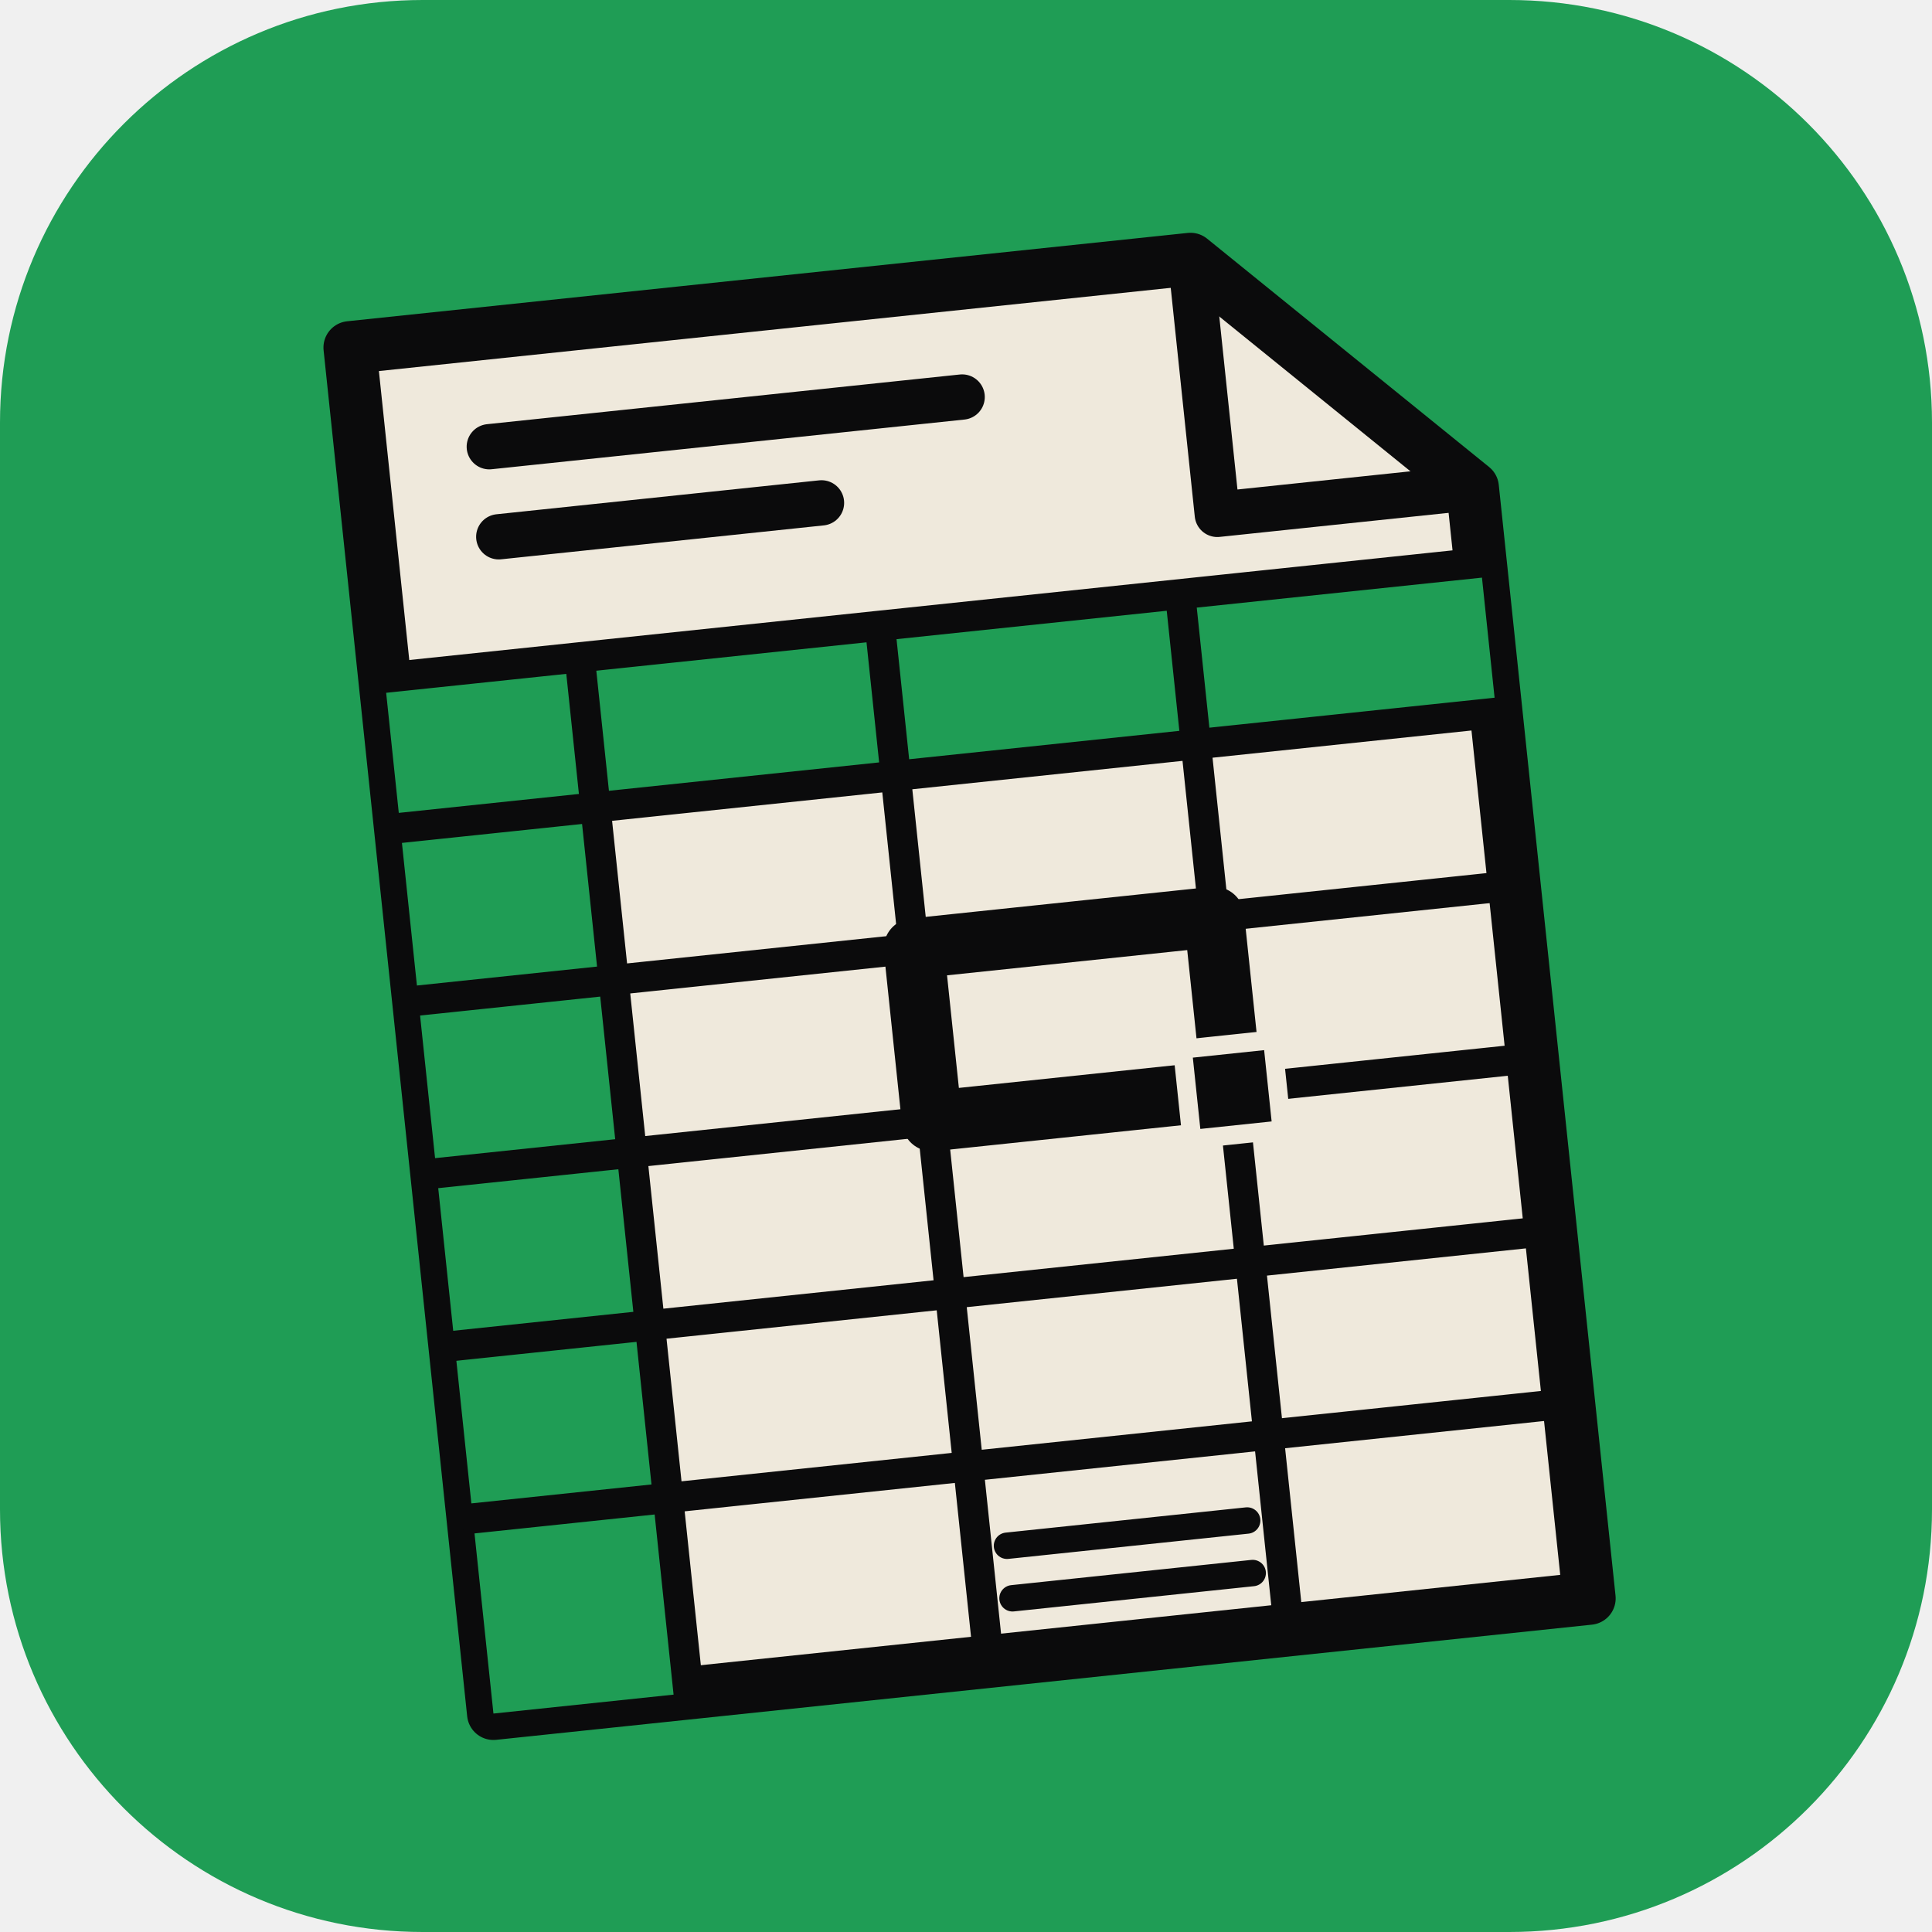
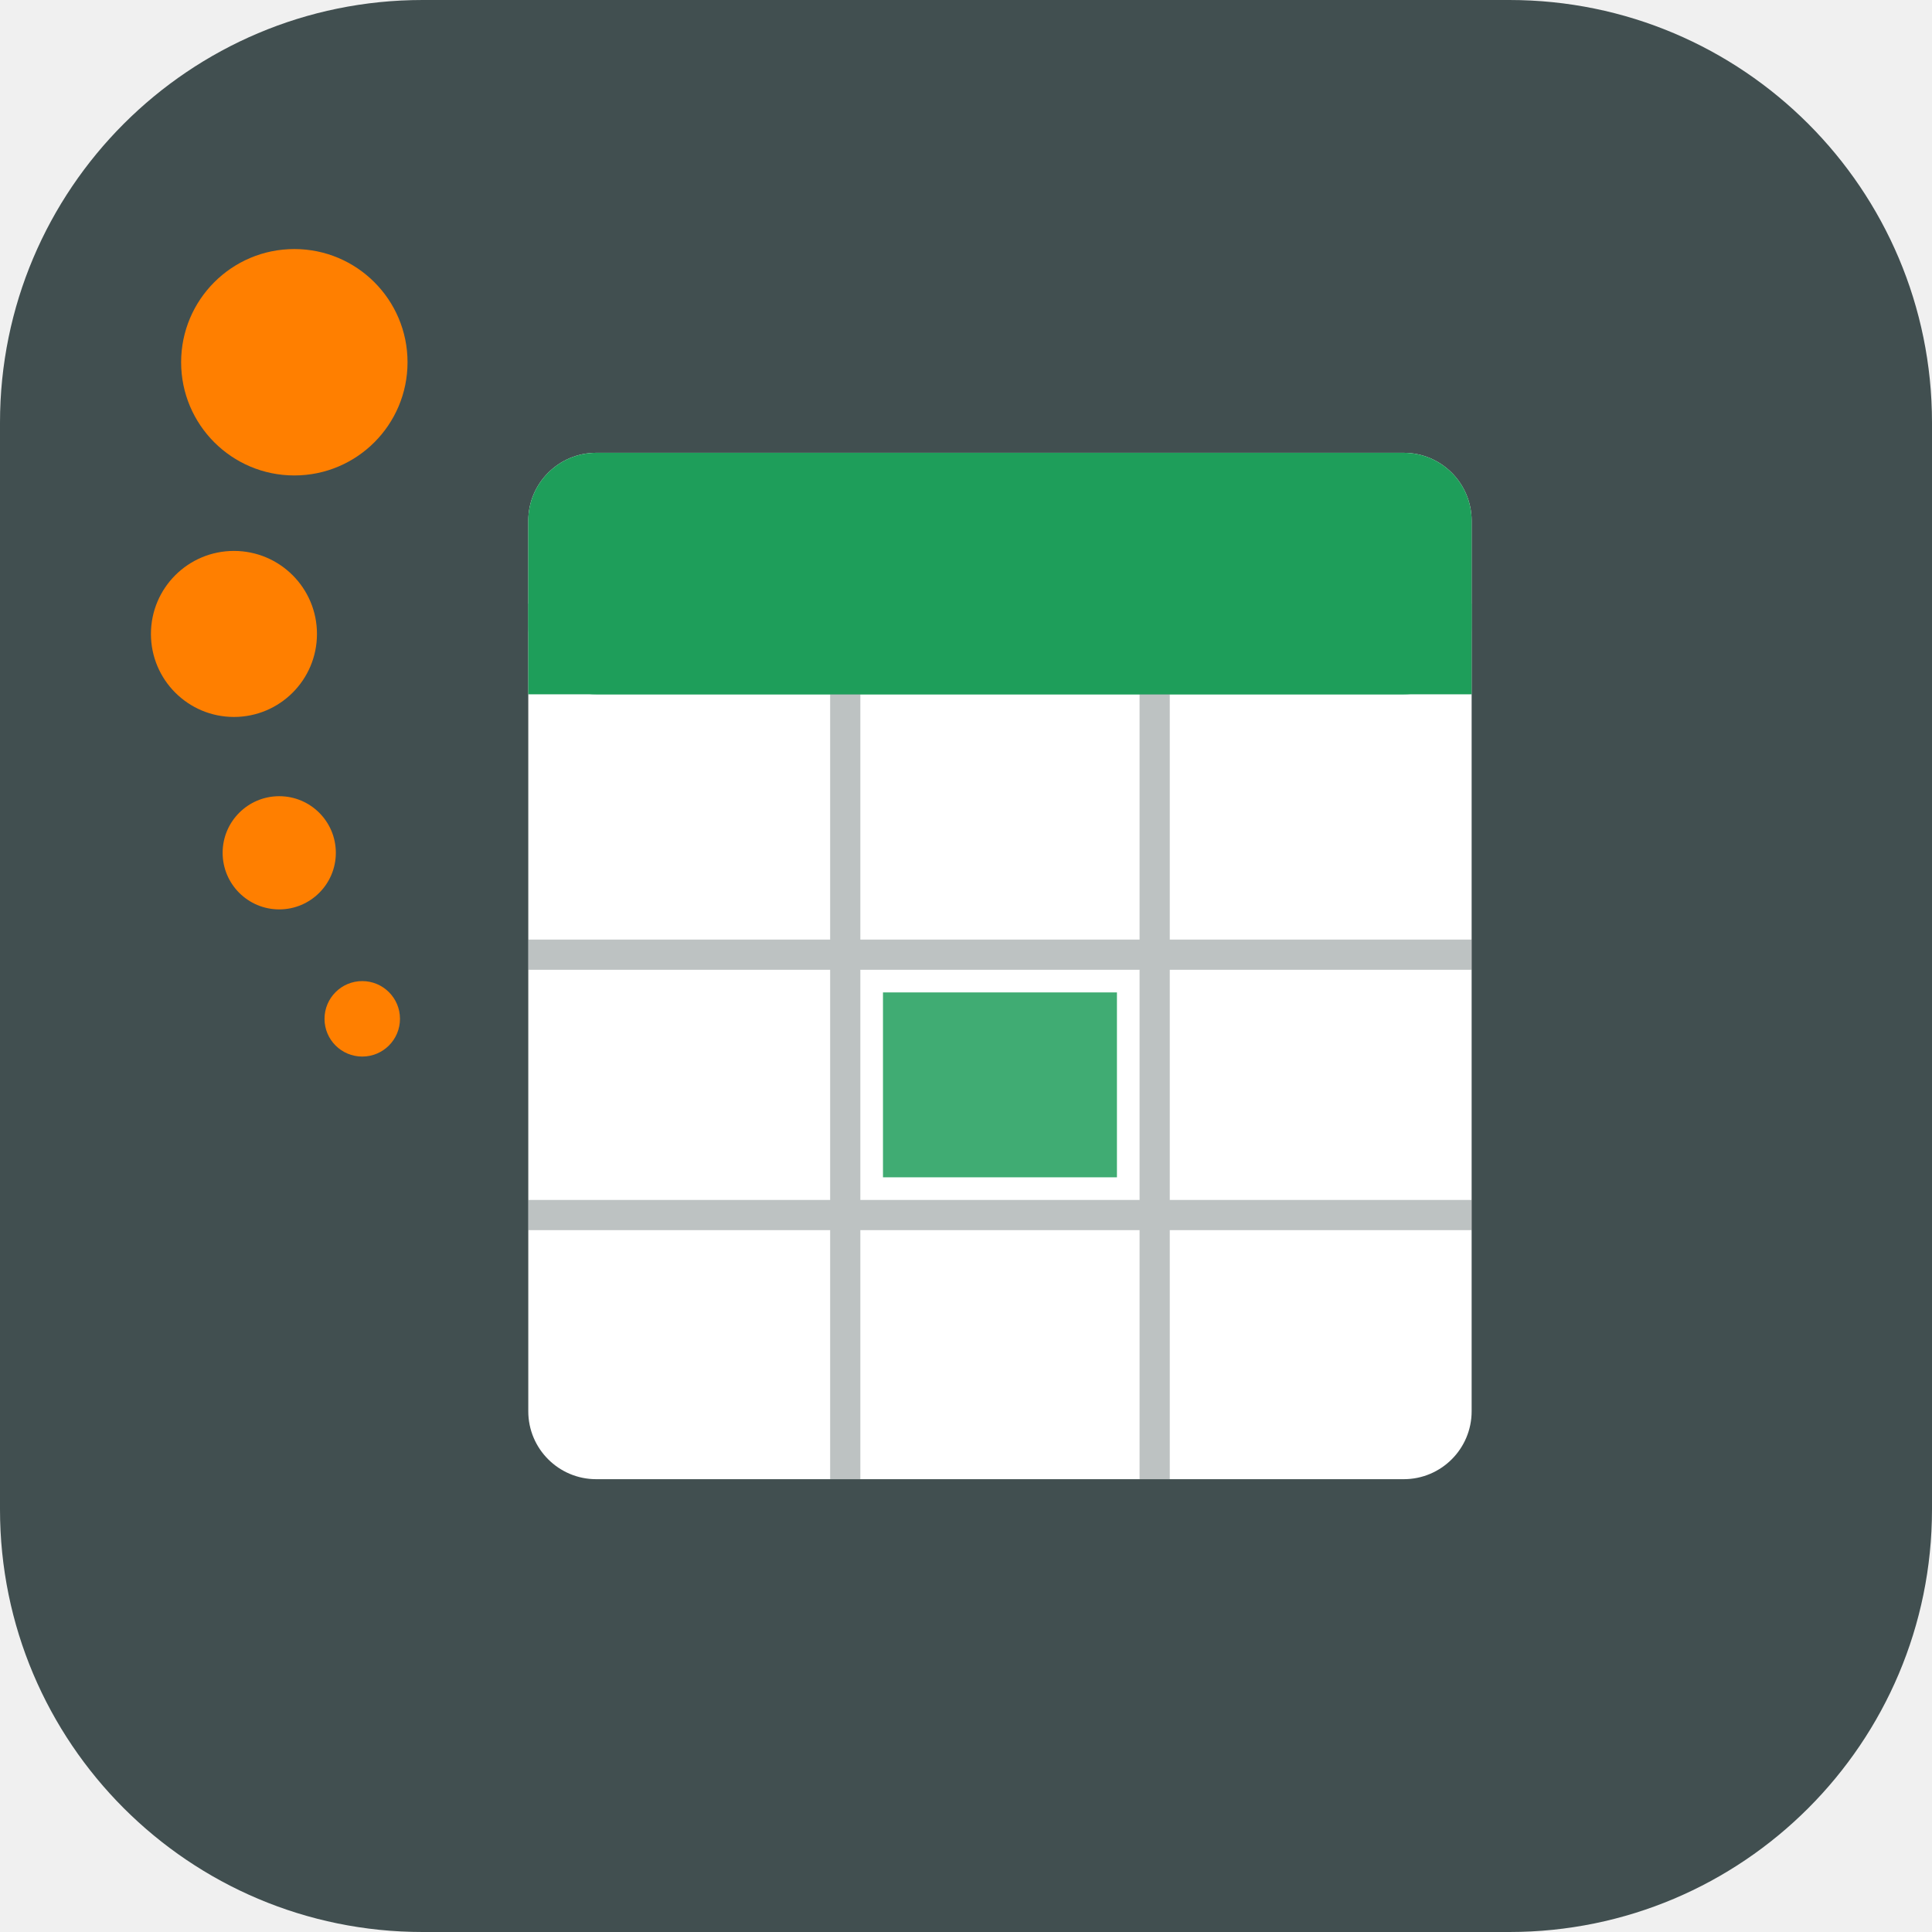
- <svg xmlns="http://www.w3.org/2000/svg" viewBox="0 0 512 512" width="512" height="512">
-   <defs>
-     <clipPath id="tile">
-       <rect width="512" height="512" rx="112" />
-     </clipPath>
-   </defs>
-   <g clip-path="url(#tile)">
-     <rect width="512" height="512" fill="#1f9d55" />
-     <g transform="rotate(-6 256 268)" stroke="#0b0b0c" stroke-linejoin="round" stroke-linecap="round">
-       <path d="M112 76 H336 L404 144 V440 H112 Z" fill="#efe9dc" stroke-width="14" />
-       <path d="M336 76 V144 H404" fill="none" stroke-width="12" />
-       <path d="M146 106 H272 M146 130 H232" stroke-width="12" />
-       <path d="M112 164 H404 V204 H164 V440 H112 Z" fill="#1f9d55" stroke="none" />
-       <path d="M112 164 H404 M112 204 H404 M112 250 H404 M112 296 H404 M112 342 H404 M112 388 H404                M164 164 V440 M244 164 V440 M324 164 V440" fill="none" stroke-width="8" />
-       <rect x="244" y="250" width="80" height="46" fill="none" stroke-width="16" />
-       <rect x="312" y="284" width="24" height="24" fill="#0b0b0c" stroke="#efe9dc" stroke-width="5" />
-       <path d="M252 410 H316 M252 424 H316" stroke-width="7" />
+ <svg xmlns="http://www.w3.org/2000/svg" viewBox="0 0 512 512">
+   <rect width="512" height="512" rx="112" fill="#414F50" />
+   <g fill="#FF7F00">
+     <circle cx="78" cy="96" r="30" />
+     <circle cx="62" cy="168" r="22" />
+     <circle cx="74" cy="226" r="15" />
+     <circle cx="96" cy="270" r="10" />
+   </g>
+   <g transform="translate(140 120)">
+     <rect width="250" height="272" rx="18" fill="#fff" />
+     <rect x="0" y="0" width="250" height="64" rx="18" fill="#1E9E5A" />
+     <rect x="0" y="40" width="250" height="24" fill="#1E9E5A" />
+     <g stroke="#414F50" stroke-width="8" opacity="0.35">
+       <line x1="84" y1="64" x2="84" y2="272" />
+       <line x1="166" y1="64" x2="166" y2="272" />
+       <line x1="0" y1="133" x2="250" y2="133" />
+       <line x1="0" y1="202" x2="250" y2="202" />
    </g>
+     <rect x="94" y="143" width="62" height="49" fill="#1E9E5A" opacity="0.85" />
  </g>
</svg>
